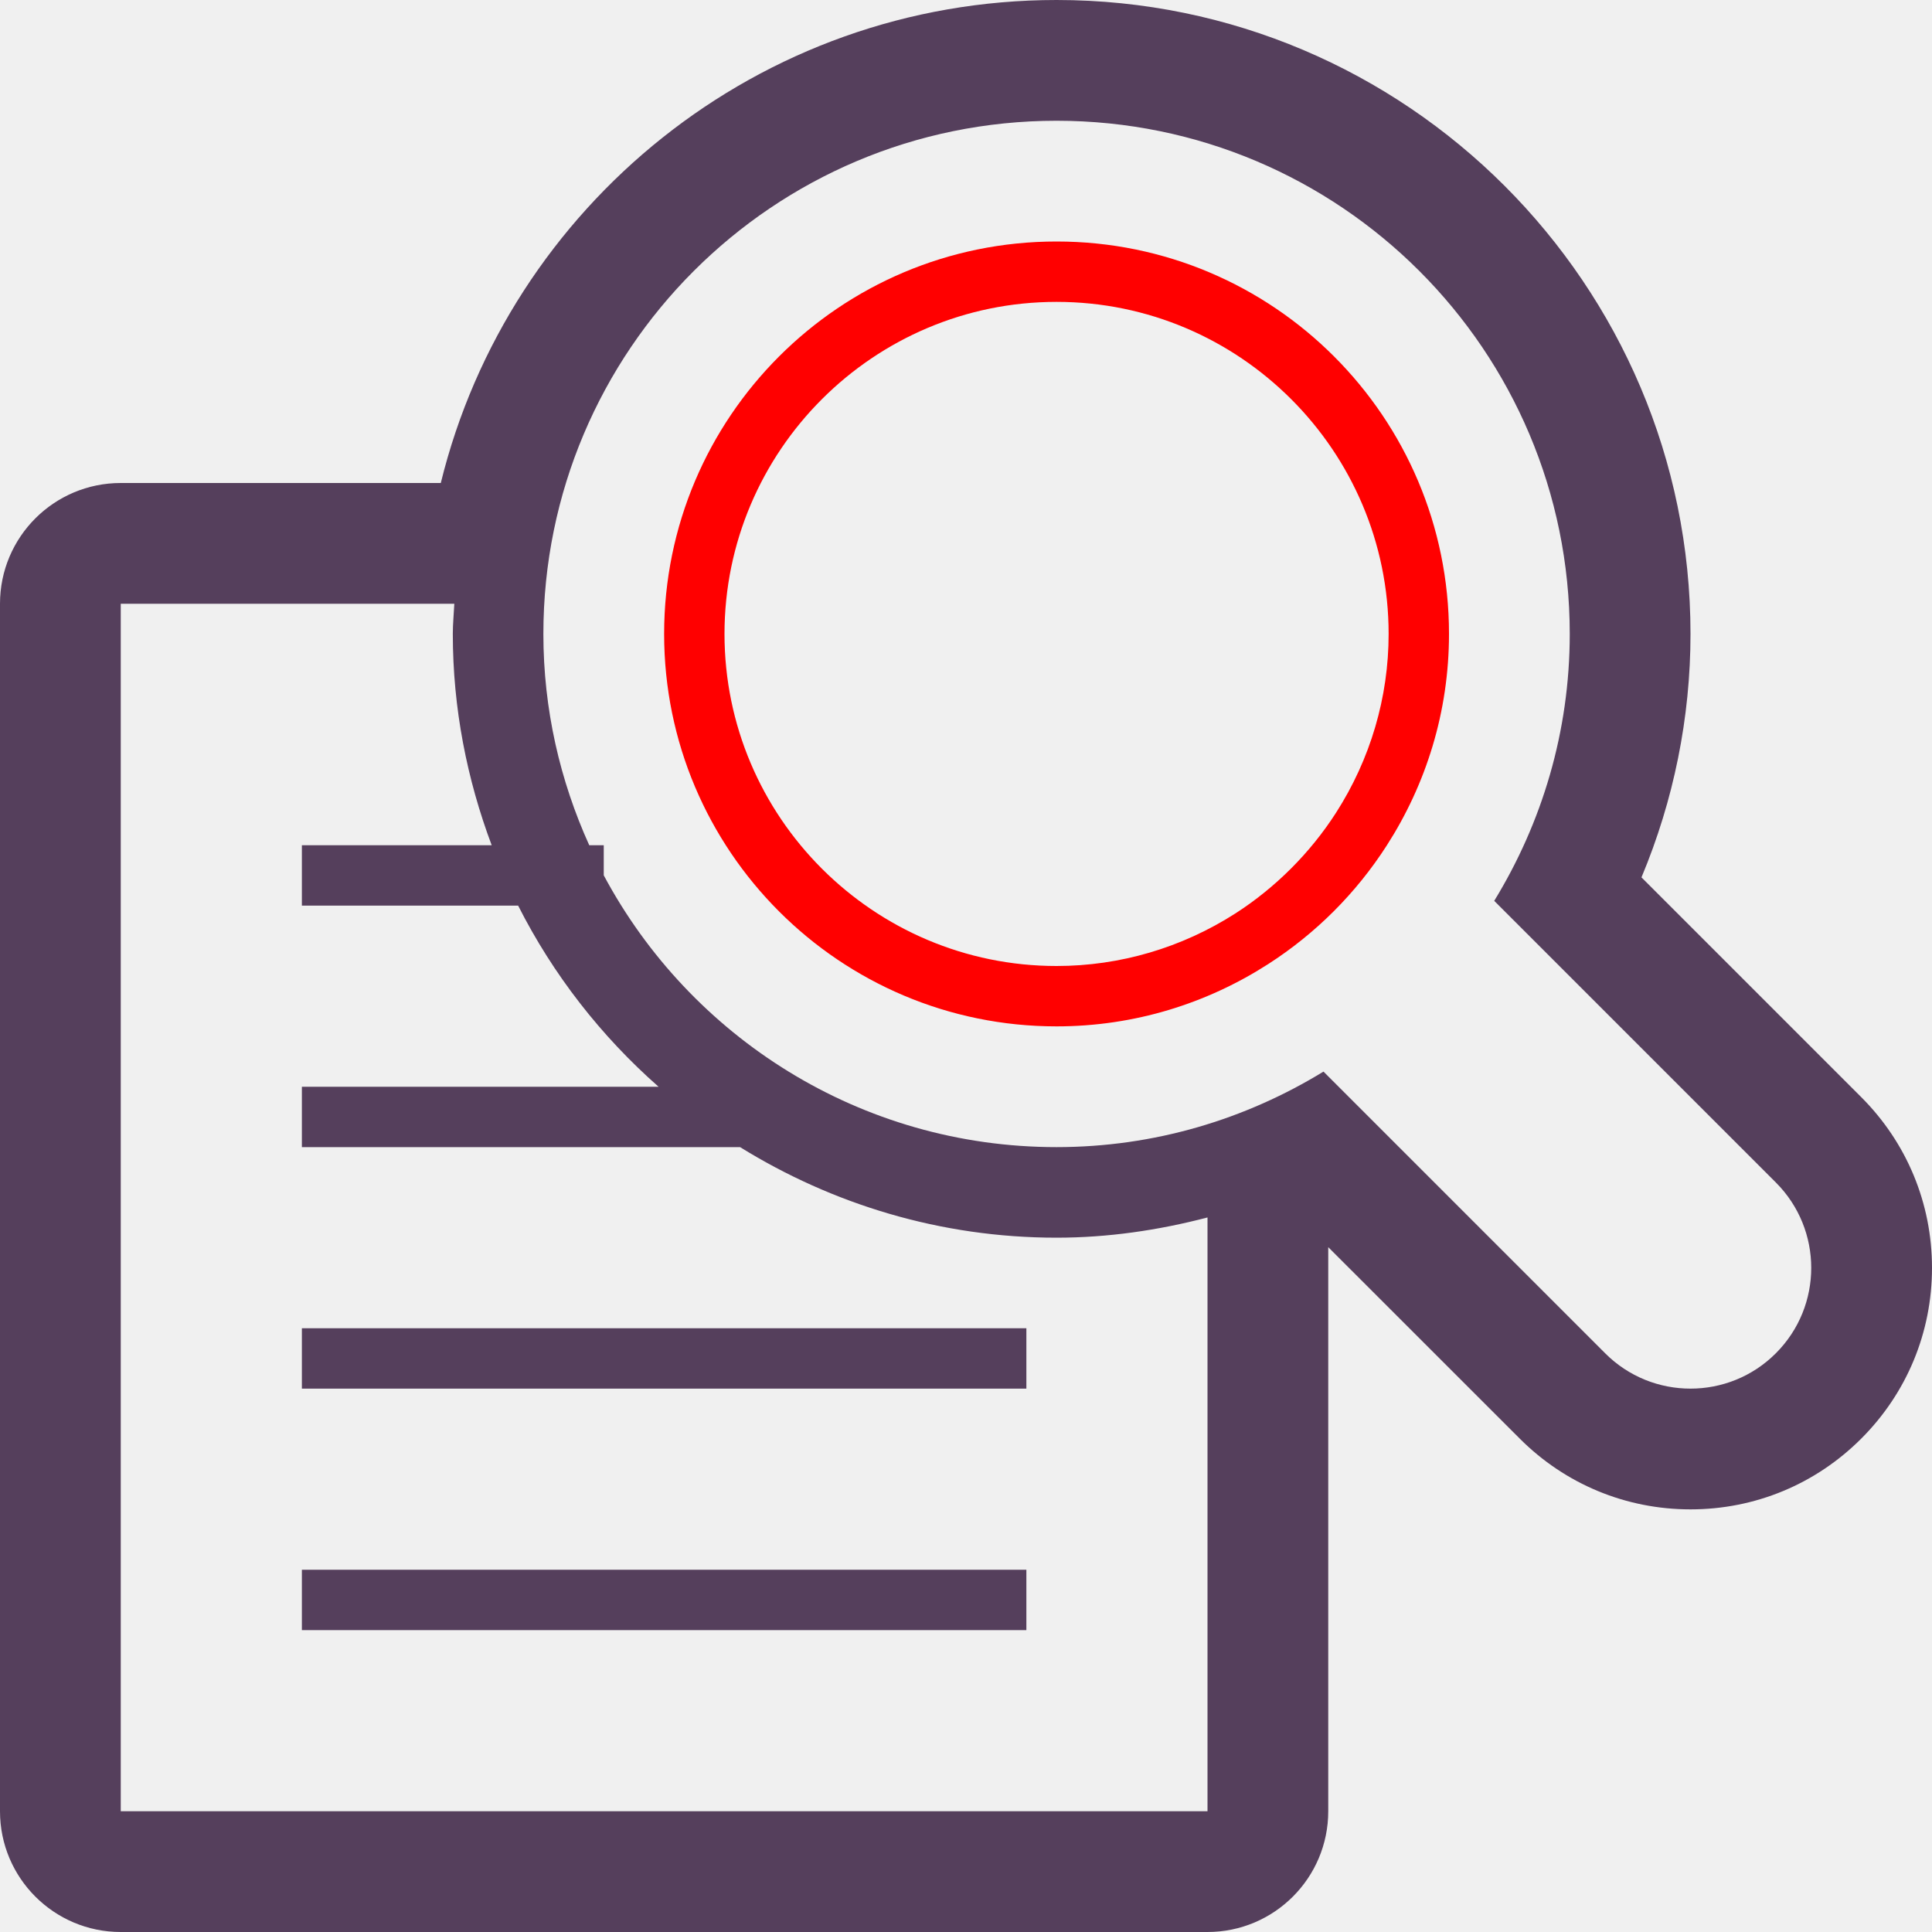
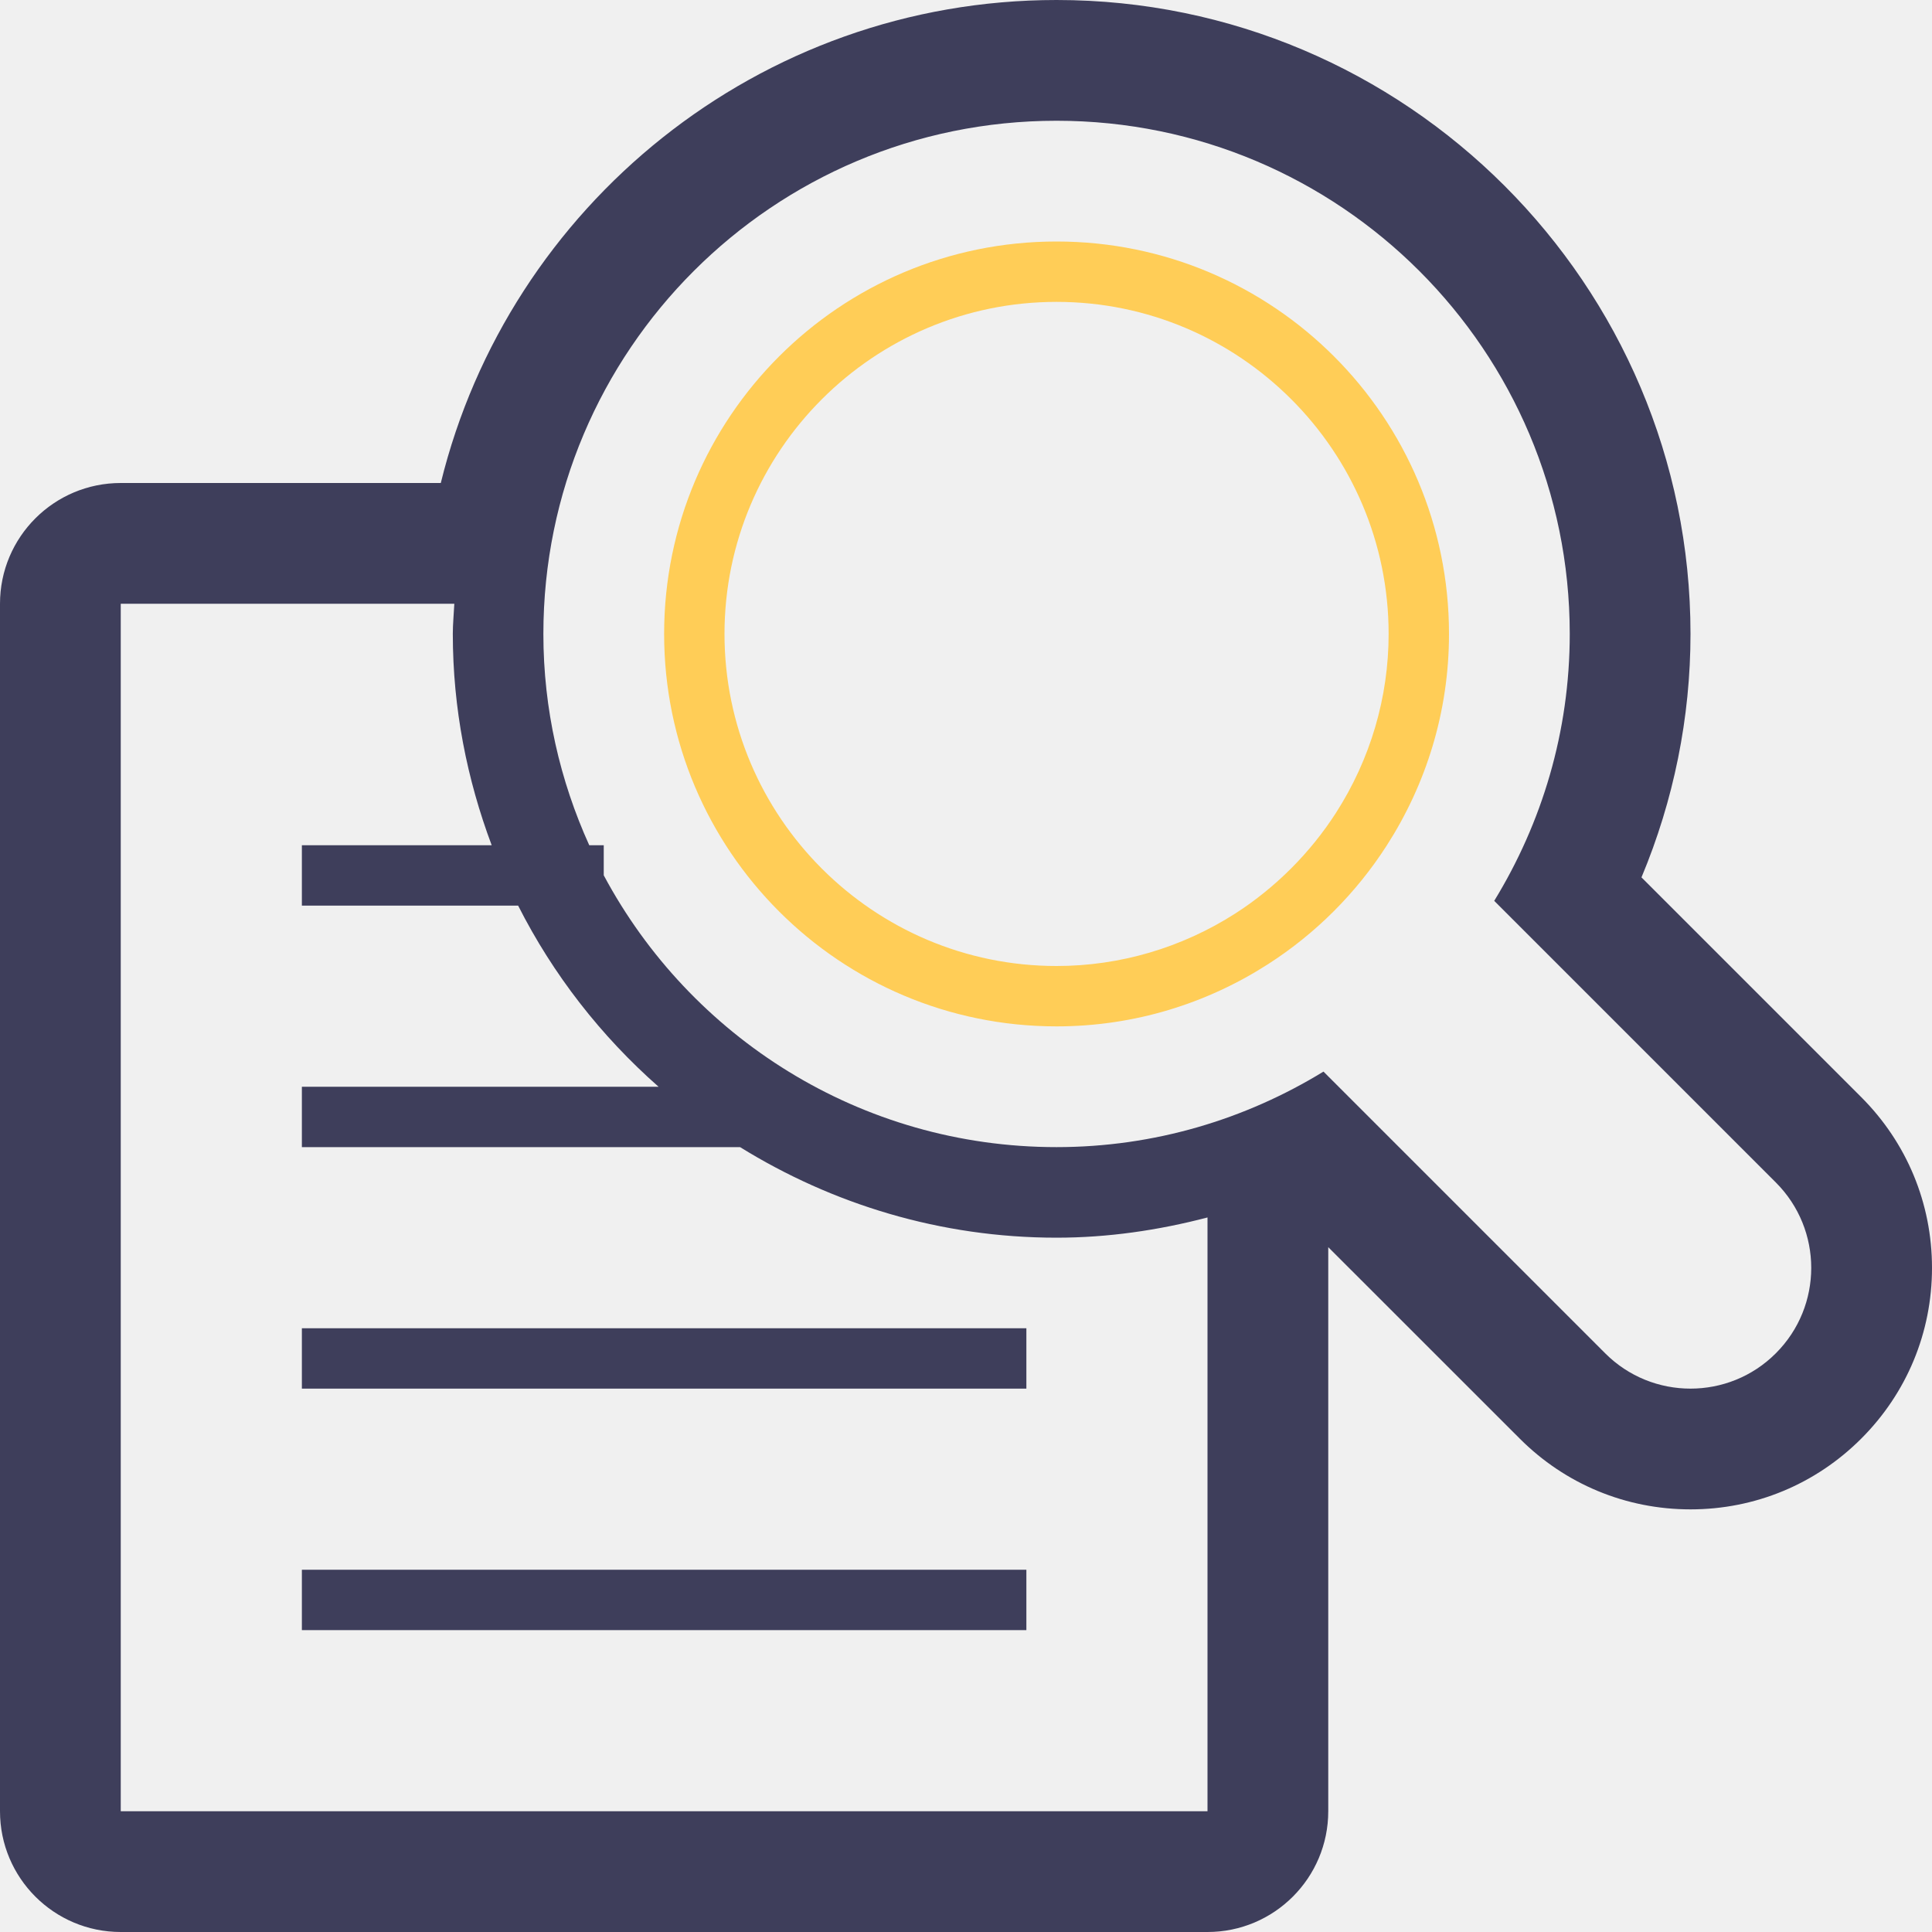
<svg xmlns="http://www.w3.org/2000/svg" xmlns:xlink="http://www.w3.org/1999/xlink" width="32px" height="32px" viewBox="0 0 32 32" version="1.1">
  <defs>
    <rect id="path-1" x="0" y="0" width="32" height="32" />
    <rect id="path-3" x="0" y="0" width="32" height="32" />
  </defs>
  <g id="Page-1" stroke="none" stroke-width="1" fill="none" fill-rule="evenodd">
    <g id="Desktop-HD" transform="translate(-141, -1551)">
      <g id="Rectangle-8-Copy-2-+-Truly-Type-Safe-+-Here’s-an-example-of-Copy" transform="translate(120, 1533)">
        <g id="document_magnify" transform="translate(21, 18)">
          <g id="Layer_1">
-             <rect id="Rectangle-path" fill="#553F5C" x="5" y="22" width="12" height="1" />
-             <rect id="Rectangle-path" fill="#553F5C" x="5" y="26" width="12" height="1" />
+             <rect id="Rectangle-path" fill="#3e3e5b" x="5" y="22" width="12" height="1" />
+             <rect id="Rectangle-path" fill="#3e3e5b" x="5" y="26" width="12" height="1" />
            <g id="Group">
              <g id="Clipped">
                <mask id="mask-2" fill="white">
                  <use xlink:href="#path-1" />
                </mask>
                <g id="SVGID_1_" />
-                 <path d="M30.827,18.171 L27.188,14.532 C27.722,13.256 28,11.886 28,10.5 C28,4.71 23.29,0 17.5,0 C12.571,0 8.425,3.413 7.301,8 L2,8 C0.895,8 0,8.895 0,10 L0,30 C0,31.104 0.895,32 2,32 L20,32 C21.104,32 22,31.104 22,30 L22,20.657 L25.172,23.828 C25.926,24.583 26.931,25 28,25 C29.069,25 30.074,24.583 30.829,23.827 C31.583,23.073 32,22.069 32,21 C32,19.931 31.583,18.927 30.827,18.171 L30.827,18.171 Z M20,30 L2,30 L2,10 L7.525,10 C7.517,10.167 7.5,10.331 7.5,10.5 C7.5,11.732 7.735,12.909 8.144,14 L5,14 L5,15 L8.582,15 C9.161,16.144 9.954,17.16 10.908,18 L5,18 L5,19 L12.258,19 C13.785,19.945 15.577,20.5 17.5,20.5 C18.348,20.5 19.185,20.378 20,20.165 L20,30 L20,30 Z M29.414,22.414 C29.024,22.805 28.512,23 28,23 C27.488,23 26.976,22.805 26.586,22.414 L21.921,17.749 C20.632,18.538 19.122,19 17.5,19 C14.252,19 11.432,17.177 10,14.498 L10,14 L9.76,14 C9.276,12.932 9,11.749 9,10.5 C9,5.806 12.806,2 17.5,2 C22.194,2 26,5.806 26,10.5 C26,12.122 25.538,13.632 24.749,14.921 L29.414,19.586 C30.195,20.367 30.195,21.633 29.414,22.414 L29.414,22.414 Z" id="Shape" fill="#553F5C" mask="url(#mask-2)" />
+                 <path d="M30.827,18.171 L27.188,14.532 C27.722,13.256 28,11.886 28,10.5 C28,4.71 23.29,0 17.5,0 C12.571,0 8.425,3.413 7.301,8 L2,8 C0.895,8 0,8.895 0,10 L0,30 C0,31.104 0.895,32 2,32 L20,32 C21.104,32 22,31.104 22,30 L22,20.657 L25.172,23.828 C25.926,24.583 26.931,25 28,25 C29.069,25 30.074,24.583 30.829,23.827 C31.583,23.073 32,22.069 32,21 C32,19.931 31.583,18.927 30.827,18.171 L30.827,18.171 Z M20,30 L2,30 L2,10 L7.525,10 C7.517,10.167 7.5,10.331 7.5,10.5 C7.5,11.732 7.735,12.909 8.144,14 L5,14 L5,15 L8.582,15 C9.161,16.144 9.954,17.16 10.908,18 L5,18 L5,19 L12.258,19 C13.785,19.945 15.577,20.5 17.5,20.5 C18.348,20.5 19.185,20.378 20,20.165 L20,30 L20,30 Z M29.414,22.414 C29.024,22.805 28.512,23 28,23 C27.488,23 26.976,22.805 26.586,22.414 L21.921,17.749 C20.632,18.538 19.122,19 17.5,19 C14.252,19 11.432,17.177 10,14.498 L10,14 L9.76,14 C9.276,12.932 9,11.749 9,10.5 C9,5.806 12.806,2 17.5,2 C22.194,2 26,5.806 26,10.5 C26,12.122 25.538,13.632 24.749,14.921 L29.414,19.586 C30.195,20.367 30.195,21.633 29.414,22.414 L29.414,22.414 Z" id="Shape" fill="#3e3e5b" mask="url(#mask-2)" />
              </g>
              <g id="Clipped">
                <mask id="mask-4" fill="white">
                  <use xlink:href="#path-3" />
                </mask>
                <g id="SVGID_1_" />
-                 <path d="M17.5,4 C13.91,4 11,6.91 11,10.5 C11,14.09 13.91,17 17.5,17 C18.792,17 19.992,16.619 21.004,15.969 C21.792,15.463 22.463,14.792 22.969,14.004 C23.619,12.992 24,11.792 24,10.5 C24,6.91 21.09,4 17.5,4 M22.128,13.463 C21.702,14.126 21.126,14.702 20.464,15.128 C19.575,15.698 18.55,16 17.5,16 C14.467,16 12,13.533 12,10.5 C12,7.467 14.467,5 17.5,5 C20.533,5 23,7.467 23,10.5 C23,11.55 22.698,12.575 22.128,13.463" id="Shape" fill="red" mask="url(#mask-4)" />
+                 <path d="M17.5,4 C13.91,4 11,6.91 11,10.5 C11,14.09 13.91,17 17.5,17 C18.792,17 19.992,16.619 21.004,15.969 C21.792,15.463 22.463,14.792 22.969,14.004 C23.619,12.992 24,11.792 24,10.5 C24,6.91 21.09,4 17.5,4 M22.128,13.463 C21.702,14.126 21.126,14.702 20.464,15.128 C19.575,15.698 18.55,16 17.5,16 C14.467,16 12,13.533 12,10.5 C12,7.467 14.467,5 17.5,5 C20.533,5 23,7.467 23,10.5 C23,11.55 22.698,12.575 22.128,13.463" id="Shape" fill="#FFCD57" mask="url(#mask-4)" />
              </g>
            </g>
          </g>
        </g>
      </g>
    </g>
  </g>
</svg>
